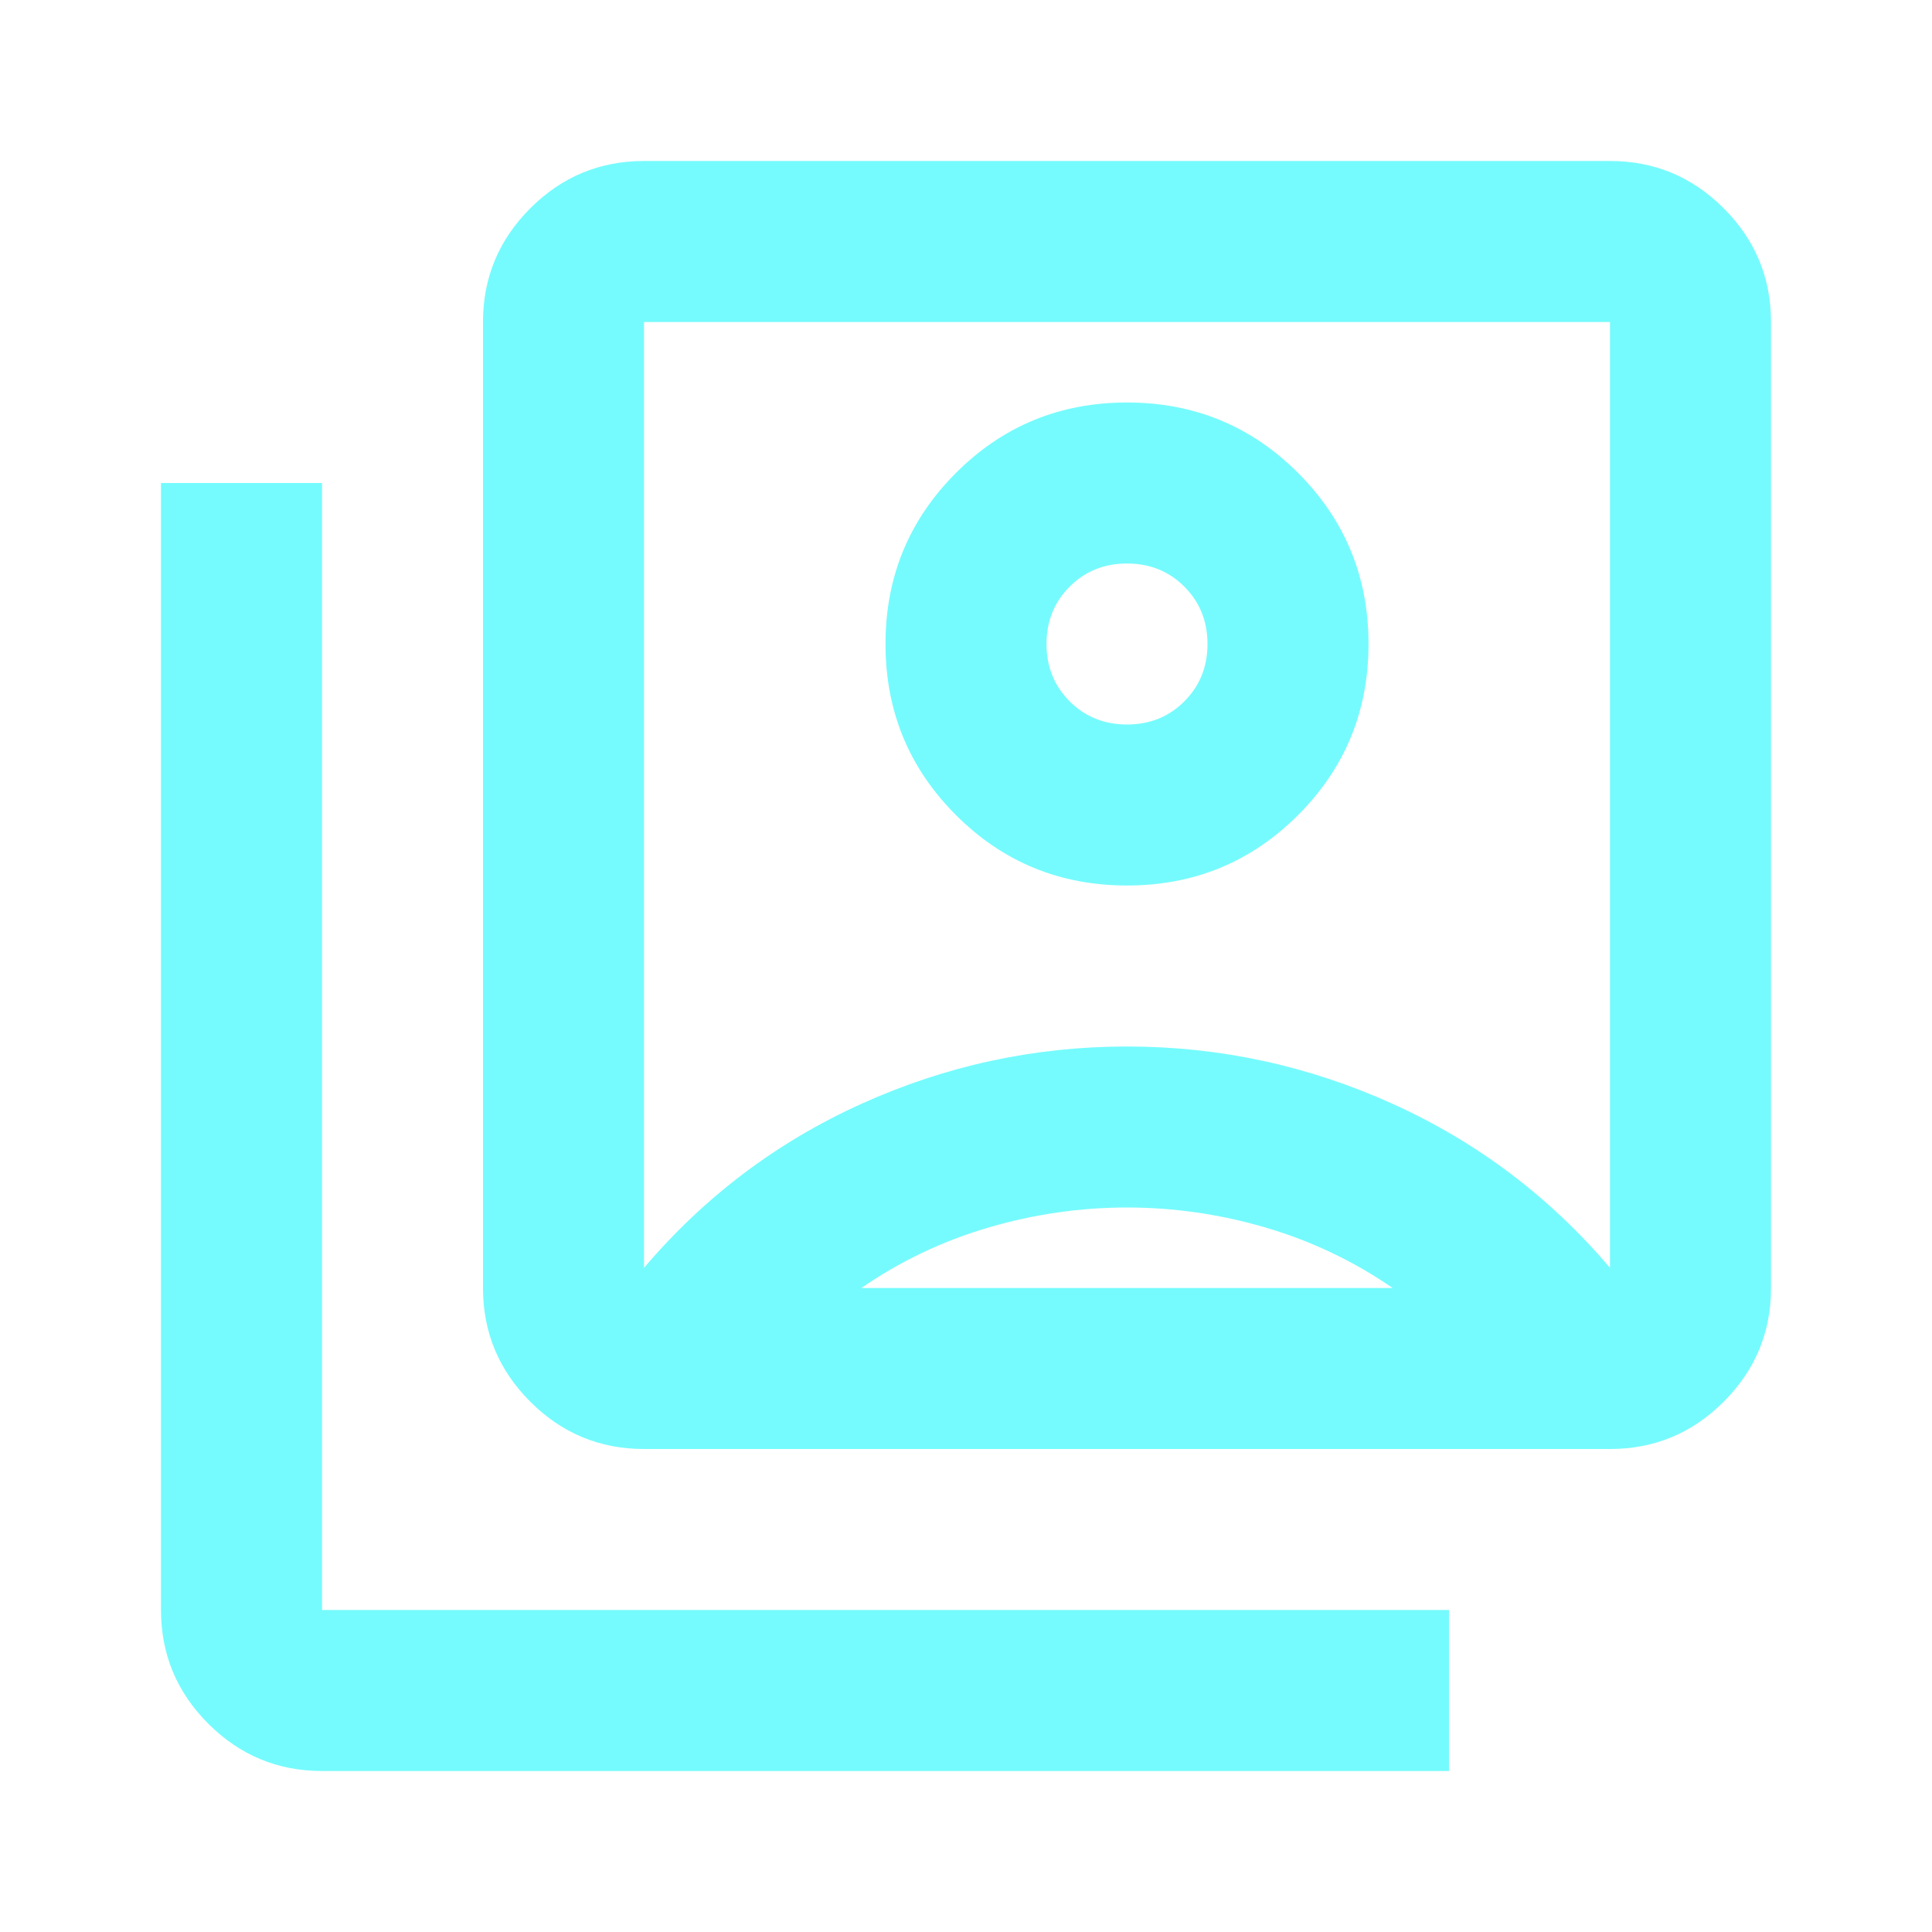
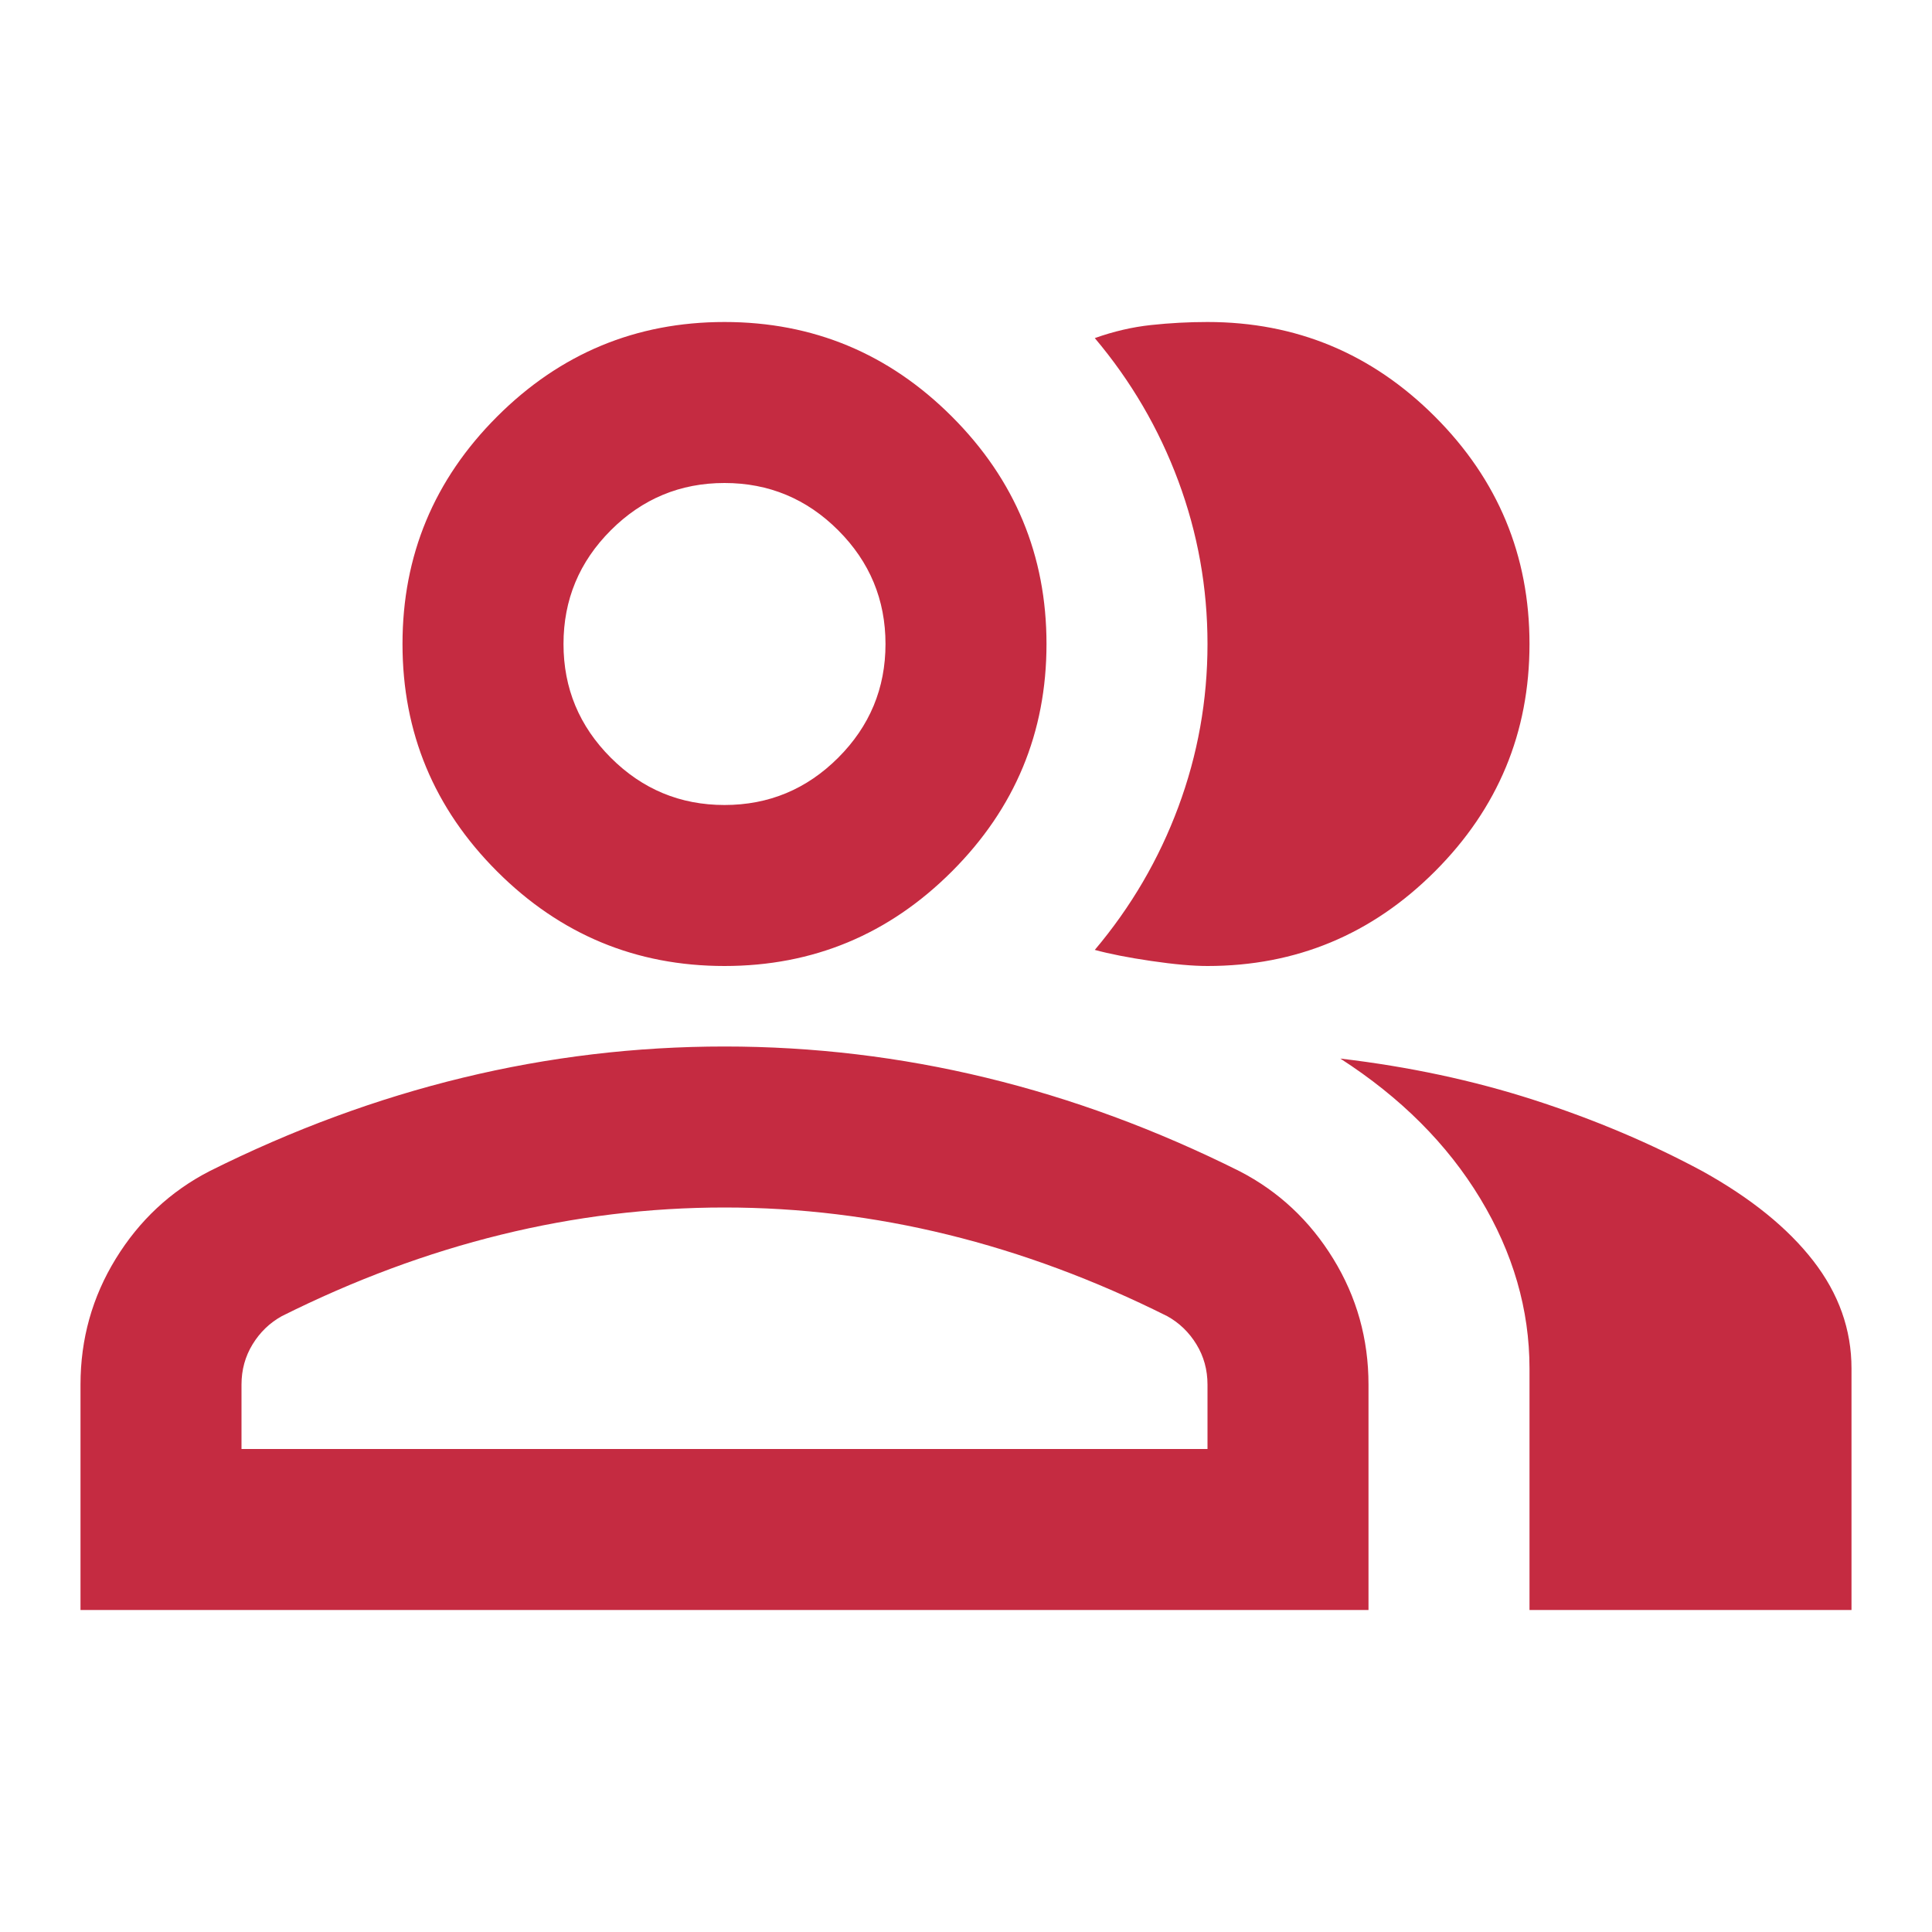
- <svg xmlns="http://www.w3.org/2000/svg" height="24px" viewBox="0 -960 960 960" width="24px" fill="#75FBFD">
-   <path d="M560-520q50 0 85-35t35-85q0-50-35-85t-85-35q-50 0-85 35t-35 85q0 50 35 85t85 35ZM320-330q45-53 108-81.5T560-440q69 0 132 28.5T800-330v-470H320v470Zm0 90q-33 0-56.5-23.5T240-320v-480q0-33 23.5-56.5T320-880h480q33 0 56.5 23.5T880-800v480q0 33-23.5 56.5T800-240H320ZM160-80q-33 0-56.5-23.5T80-160v-560h80v560h560v80H160Zm400-520q-17 0-28.5-11.5T520-640q0-17 11.5-28.5T560-680q17 0 28.5 11.5T600-640q0 17-11.5 28.5T560-600ZM428-320h264q-29-20-63-30t-69-10q-35 0-69 10t-63 30Zm132-245Z" />
+ <svg xmlns="http://www.w3.org/2000/svg" height="24px" viewBox="0 -960 960 960" width="24px" fill="#C52B41">
+   <path d="M40-160v-112q0-34 17.5-62.5T104-378q62-31 126-46.5T360-440q66 0 130 15.5T616-378q29 15 46.5 43.5T680-272v112H40Zm720 0v-120q0-44-24.5-84.5T666-434q51 6 96 20.5t84 35.5q36 20 55 44.5t19 53.5v120H760ZM360-480q-66 0-113-47t-47-113q0-66 47-113t113-47q66 0 113 47t47 113q0 66-47 113t-113 47Zm400-160q0 66-47 113t-113 47q-11 0-28-2.5t-28-5.5q27-32 41.5-71t14.5-81q0-42-14.5-81T544-792q14-5 28-6.5t28-1.5q66 0 113 47t47 113ZM120-240h480v-32q0-11-5.5-20T580-306q-54-27-109-40.5T360-360q-56 0-111 13.5T140-306q-9 5-14.5 14t-5.5 20v32Zm240-320q33 0 56.5-23.5T440-640q0-33-23.5-56.5T360-720q-33 0-56.5 23.5T280-640q0 33 23.5 56.5T360-560Zm0 320Zm0-400Z" />
</svg>
